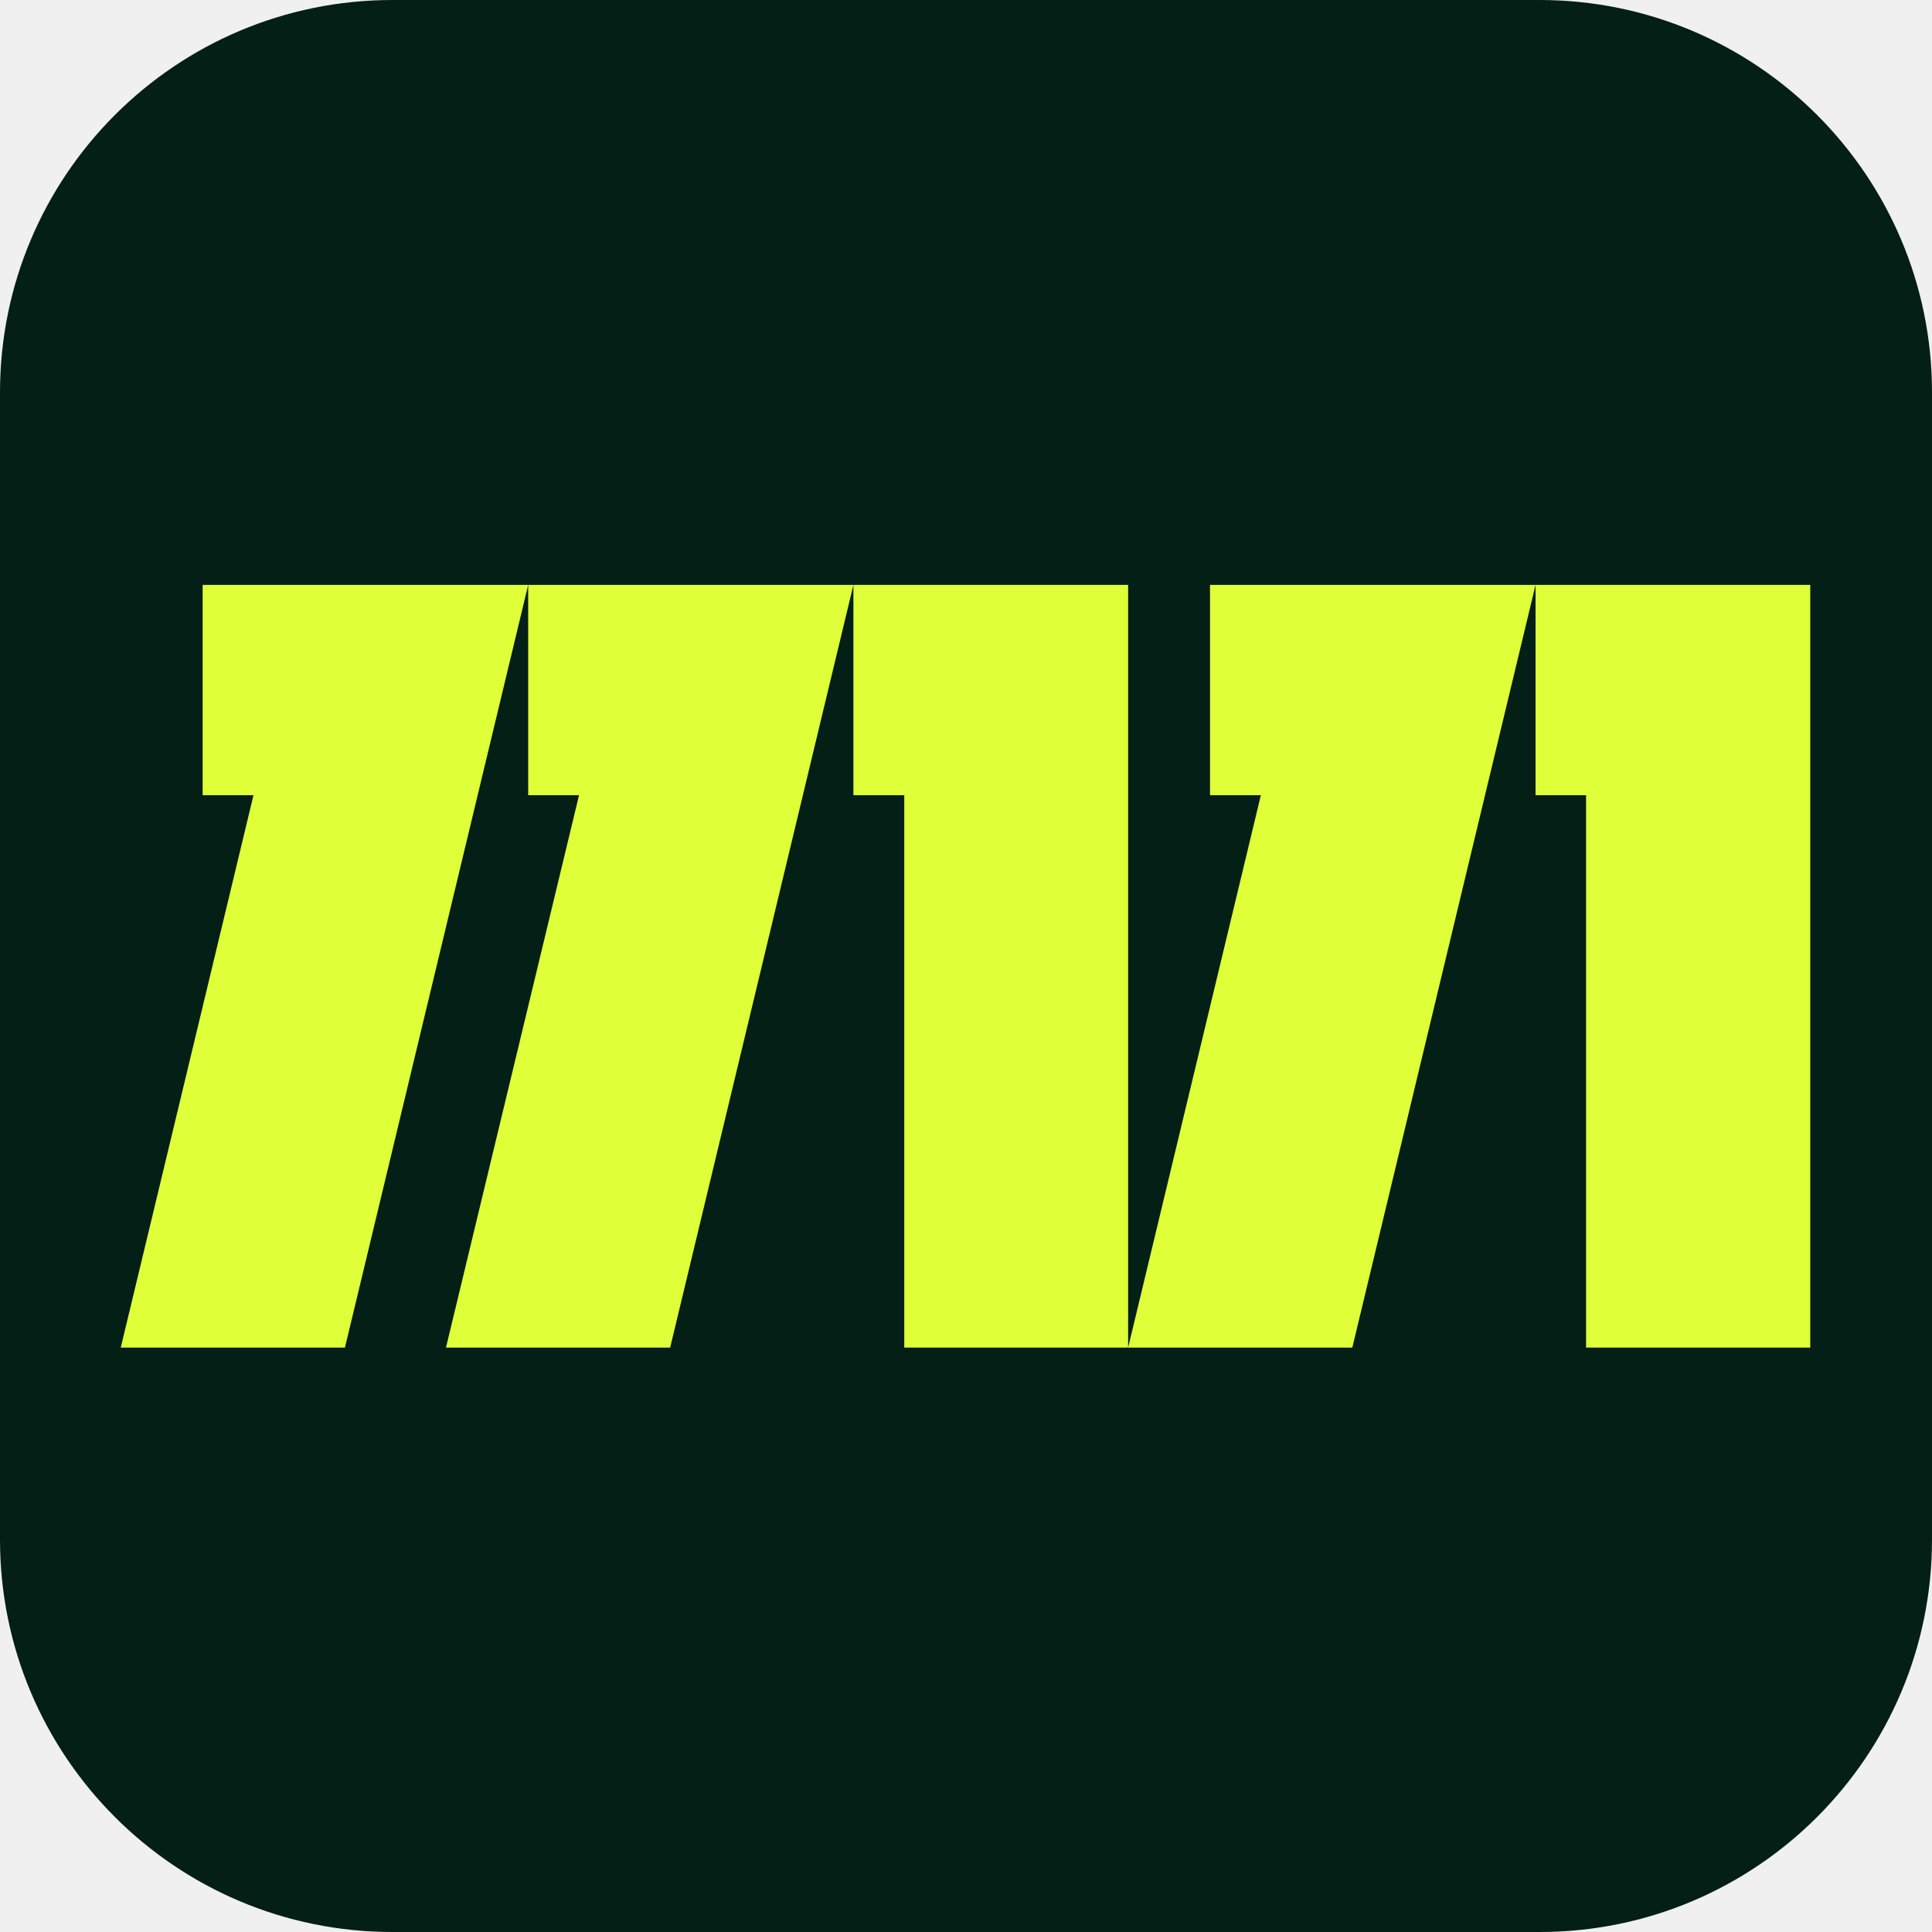
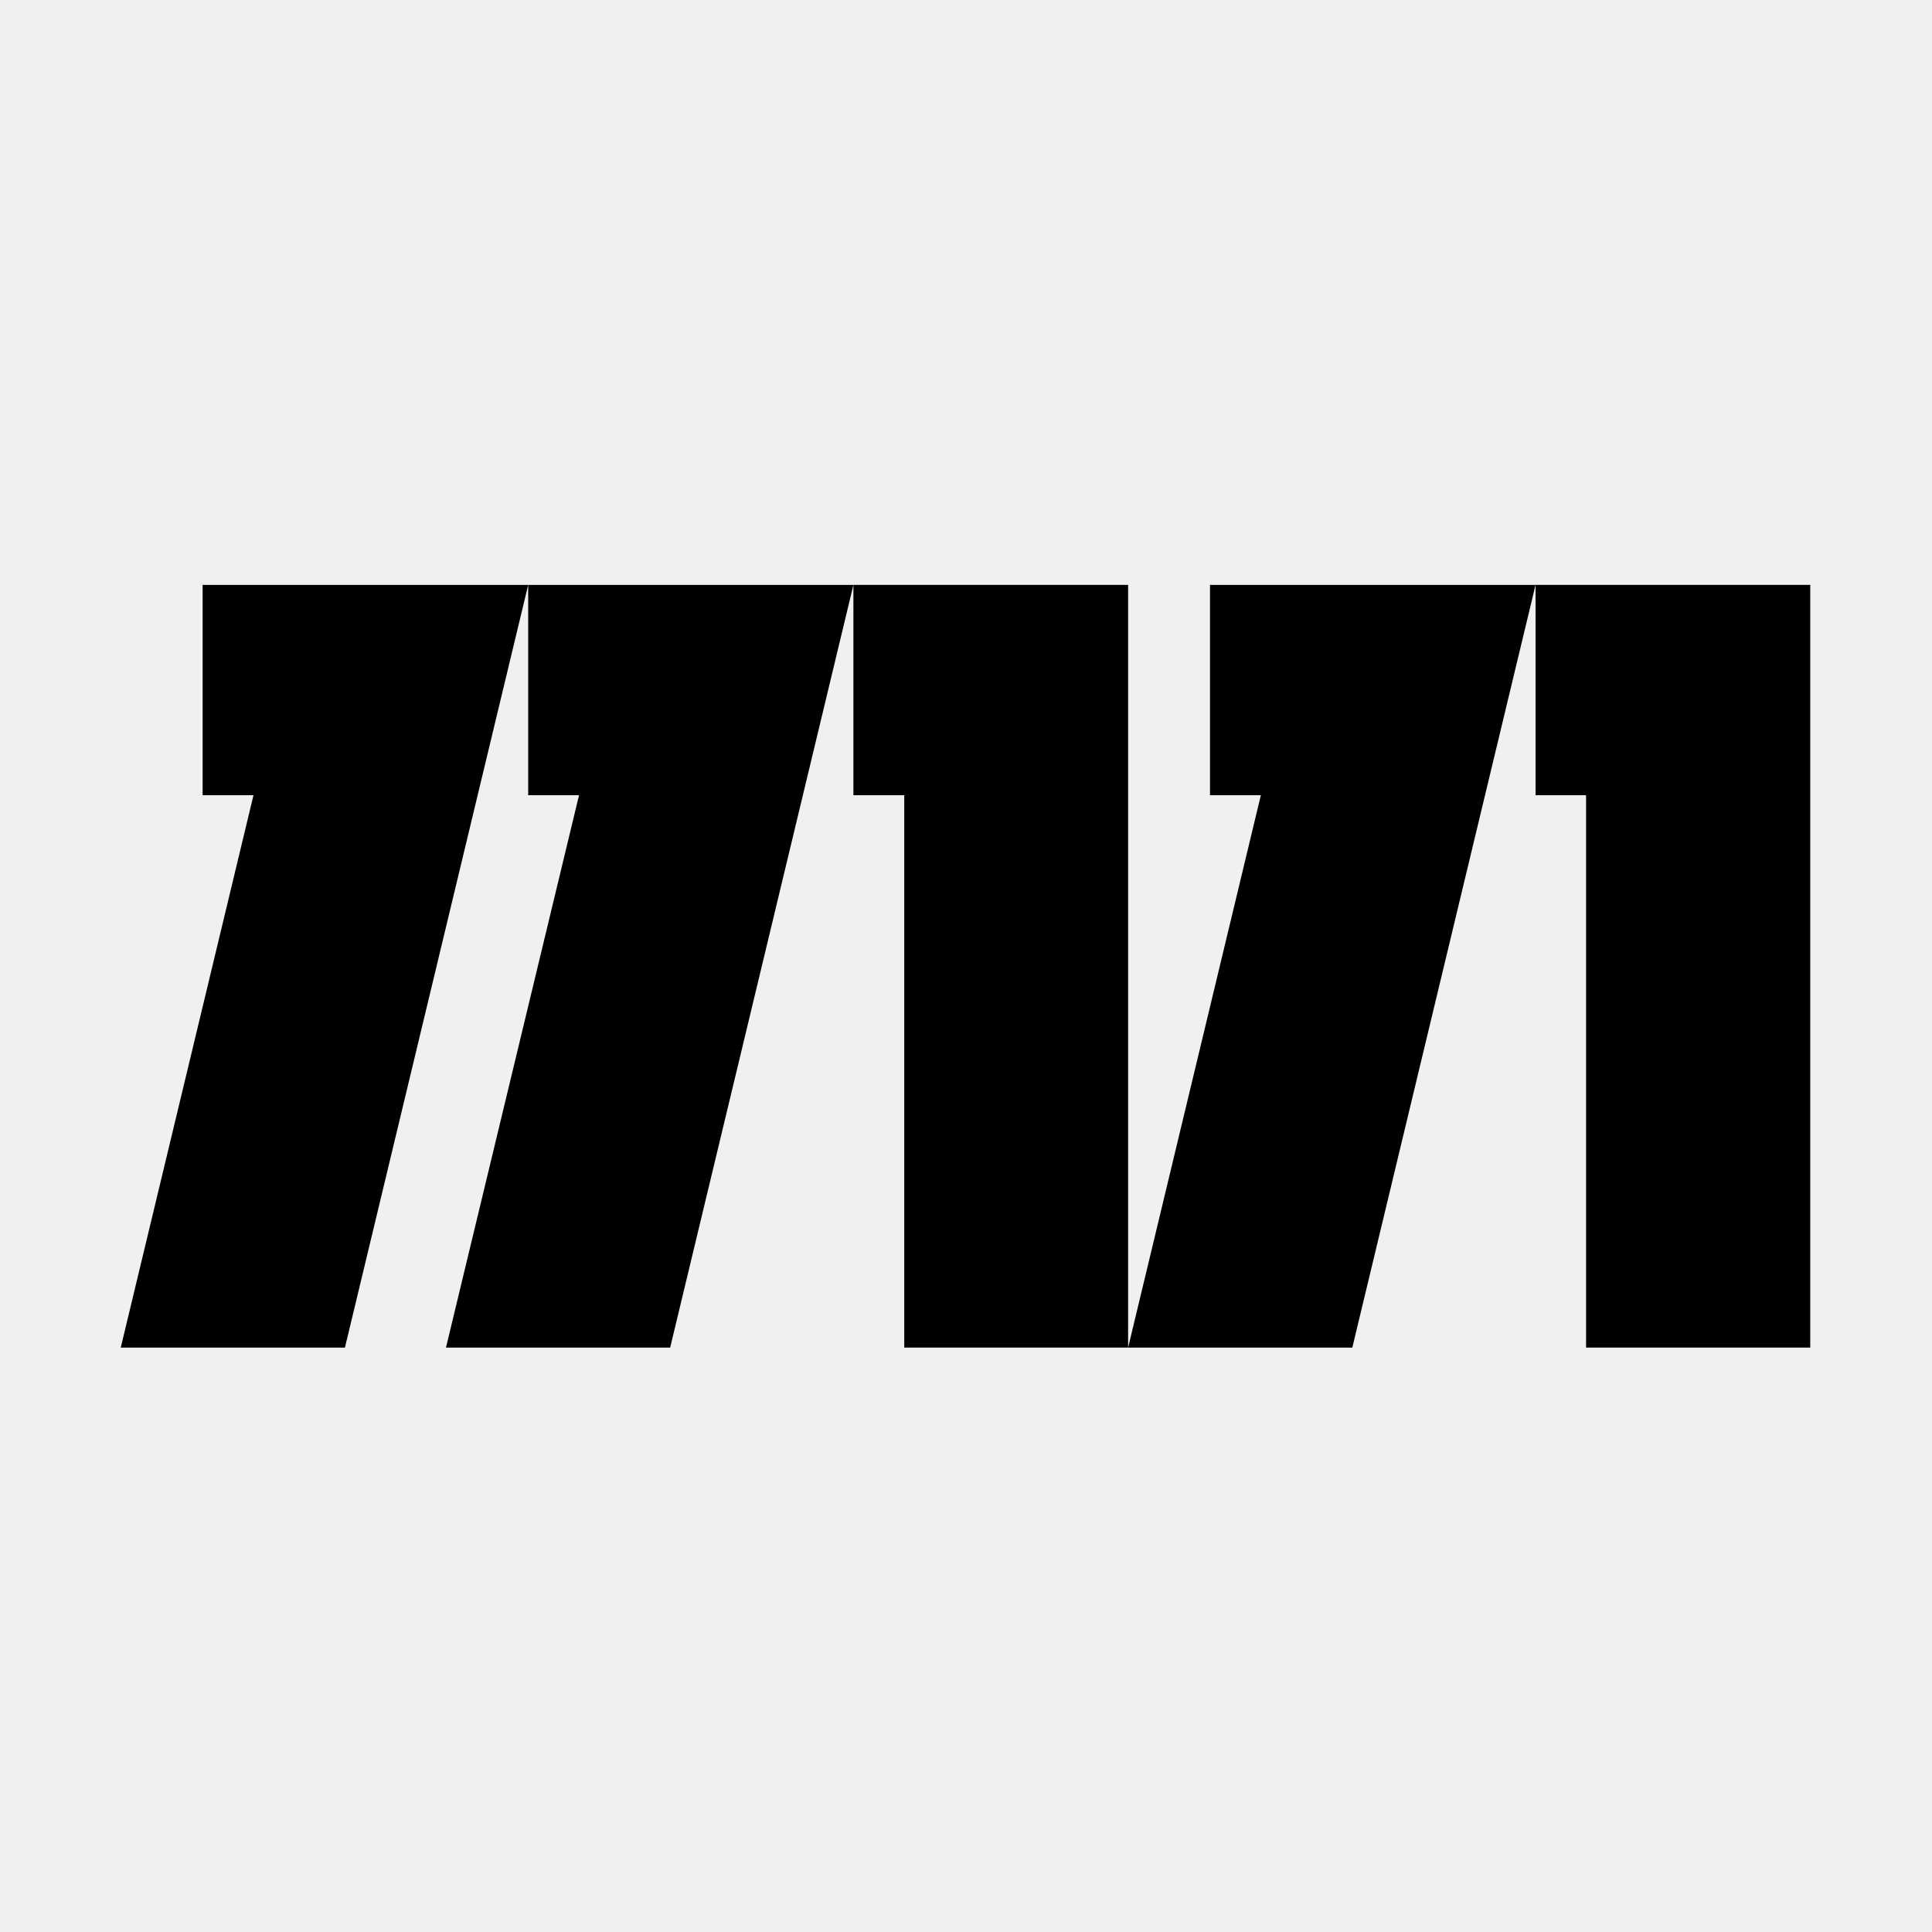
<svg xmlns="http://www.w3.org/2000/svg" viewBox="0 0 512 512" role="img" aria-label="11 111">
-   <rect width="512" height="512" rx="104" fill="#041f15" />
-   <g transform="translate(32 155) scale(.875)" fill="#dfff38">
+   <style>
+     .mark { fill: #000; }
+ 
+     @media (prefers-color-scheme: dark) {
+       .mark { fill: #fff; }
+     }
+   </style>
+   <g class="mark" transform="translate(32 155) scale(.875)">
    <path d="M237.3 0H221.9V63.7H237.3V231H305.1V0H237.3Z" />
    <path d="M55.5 0H24.8V63.7H40.2L0 231H67.9L123.4 0H55.5Z" />
    <path d="M154.1 0H123.4V63.7H138.8L98.5 231H166.4L221.9 0H154.1Z" />
    <path d="M360.702 0H329.902V63.7H345.302L305.102 231H373.002L428.502 0H360.702Z" />
    <path d="M443.8 0H428.5V63.7H443.8V231H511.7V0H443.8Z" />
  </g>
</svg>
